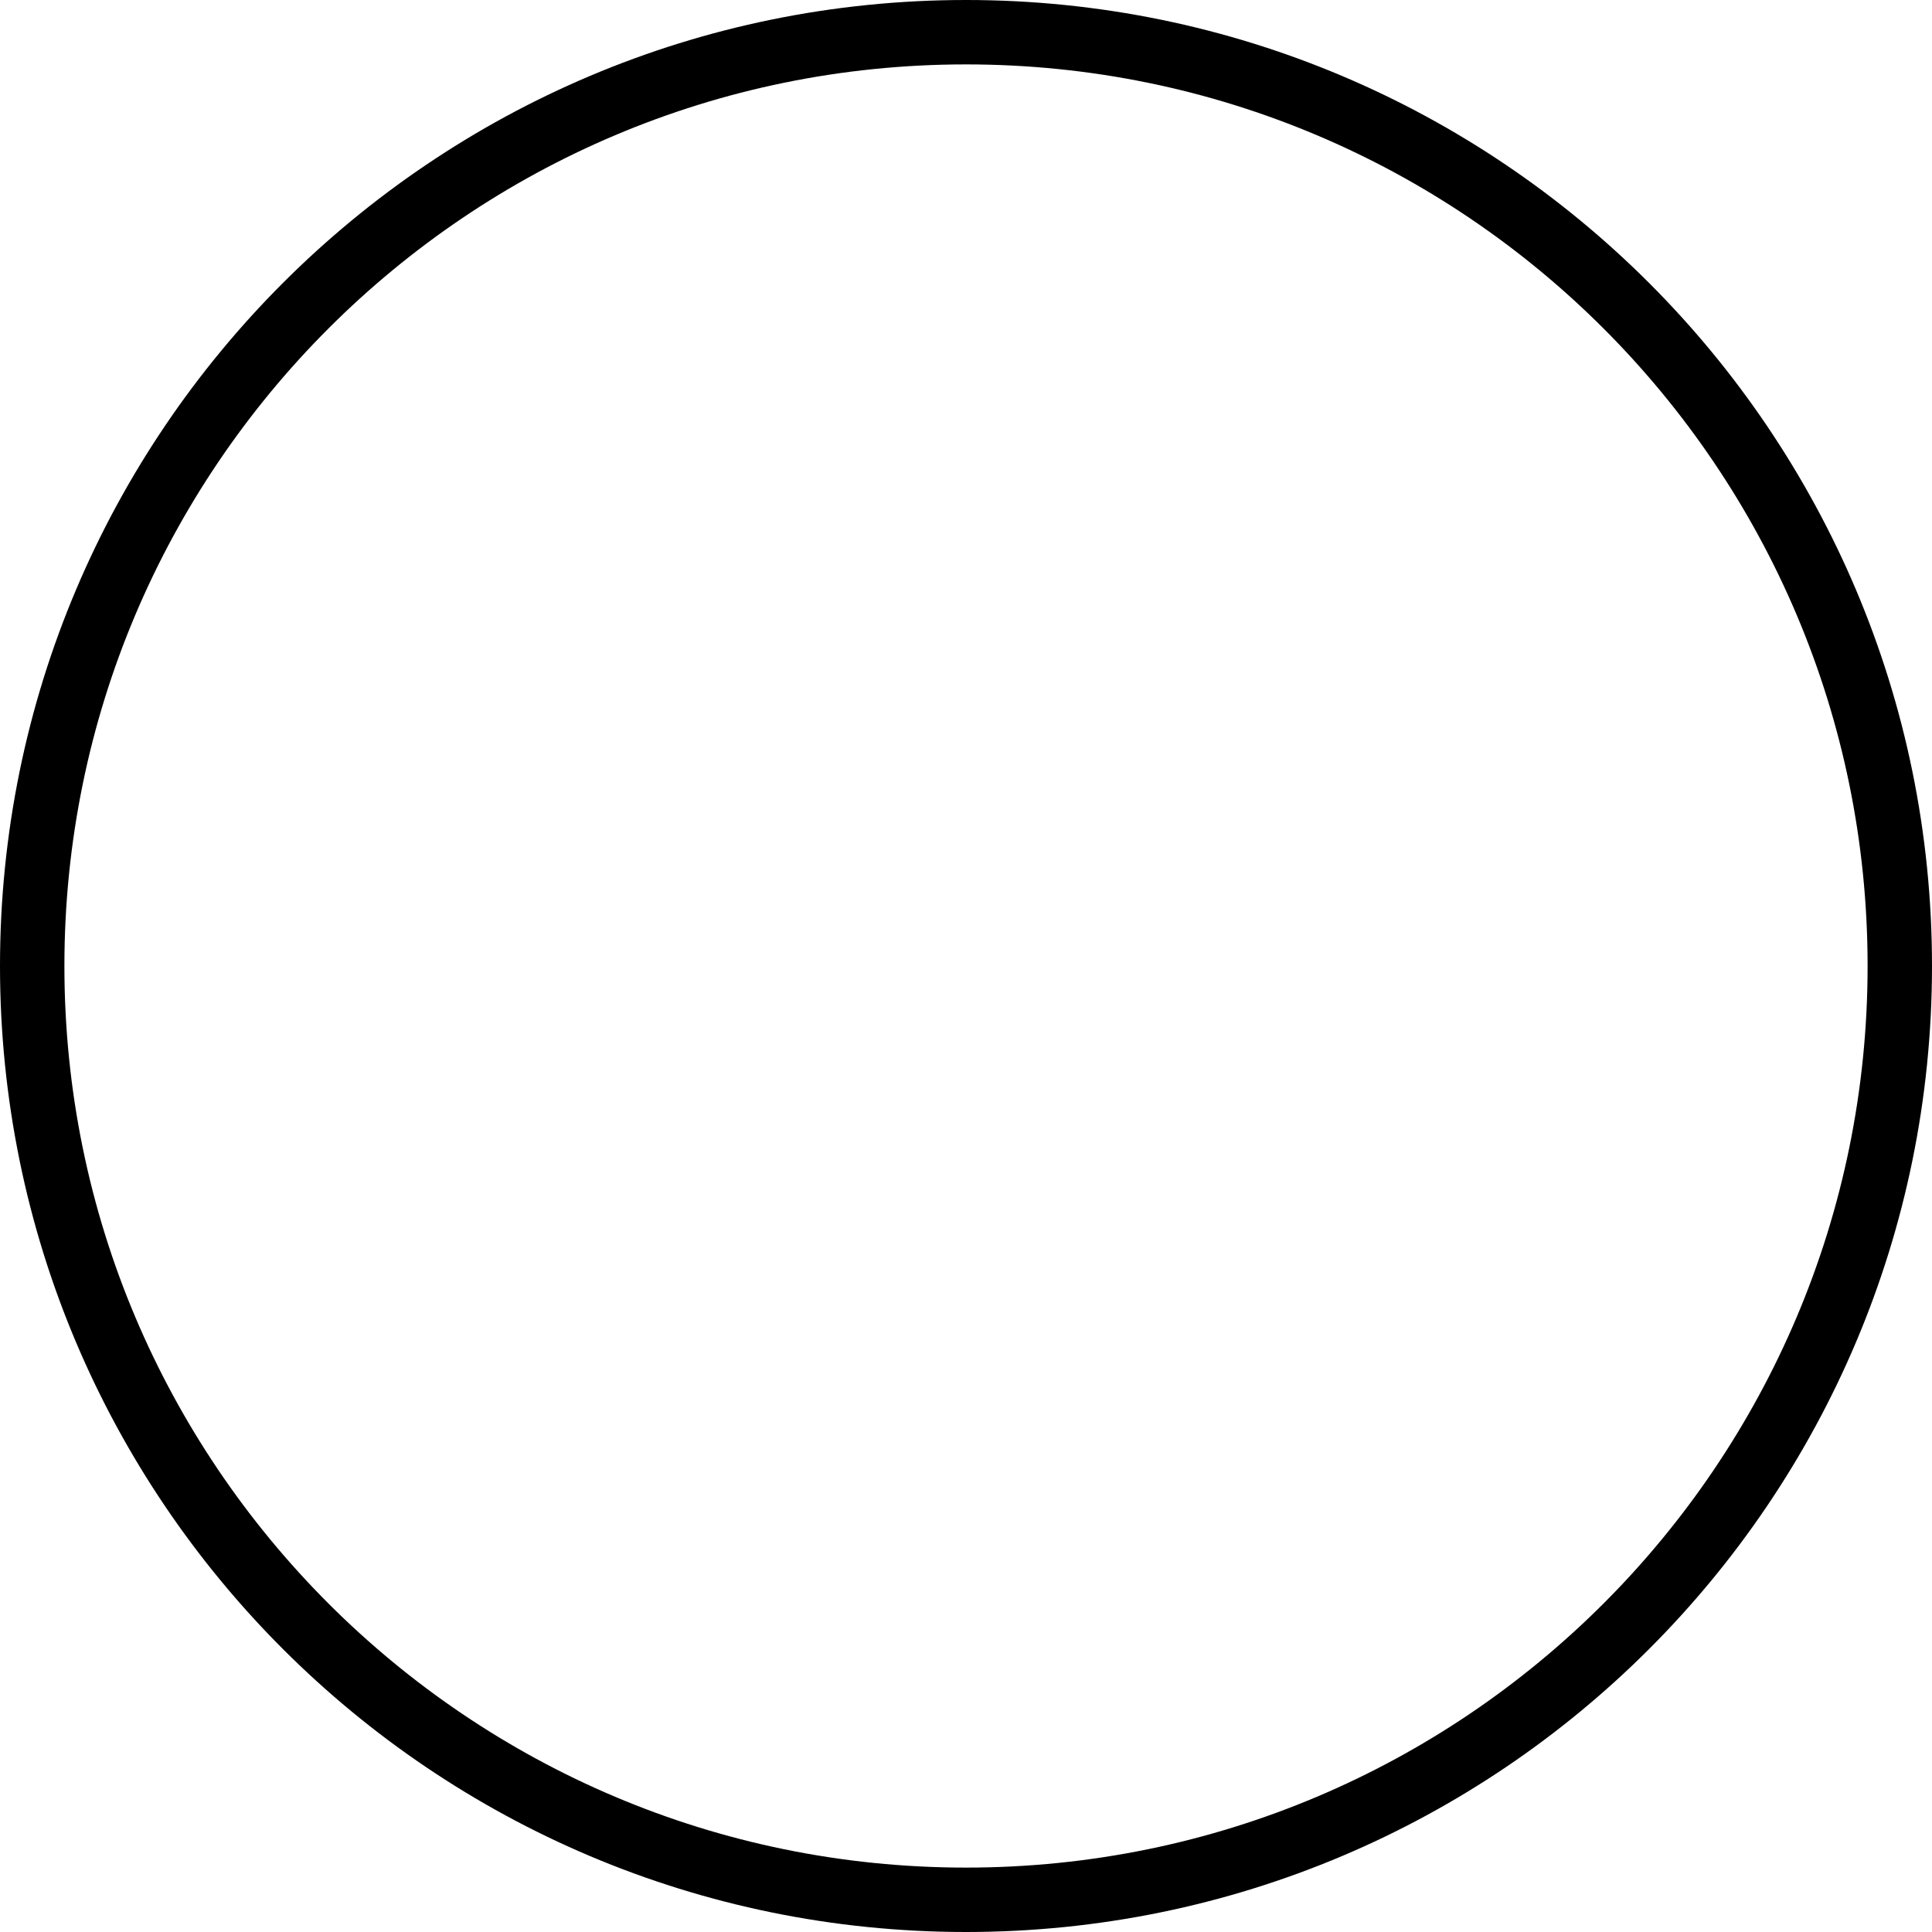
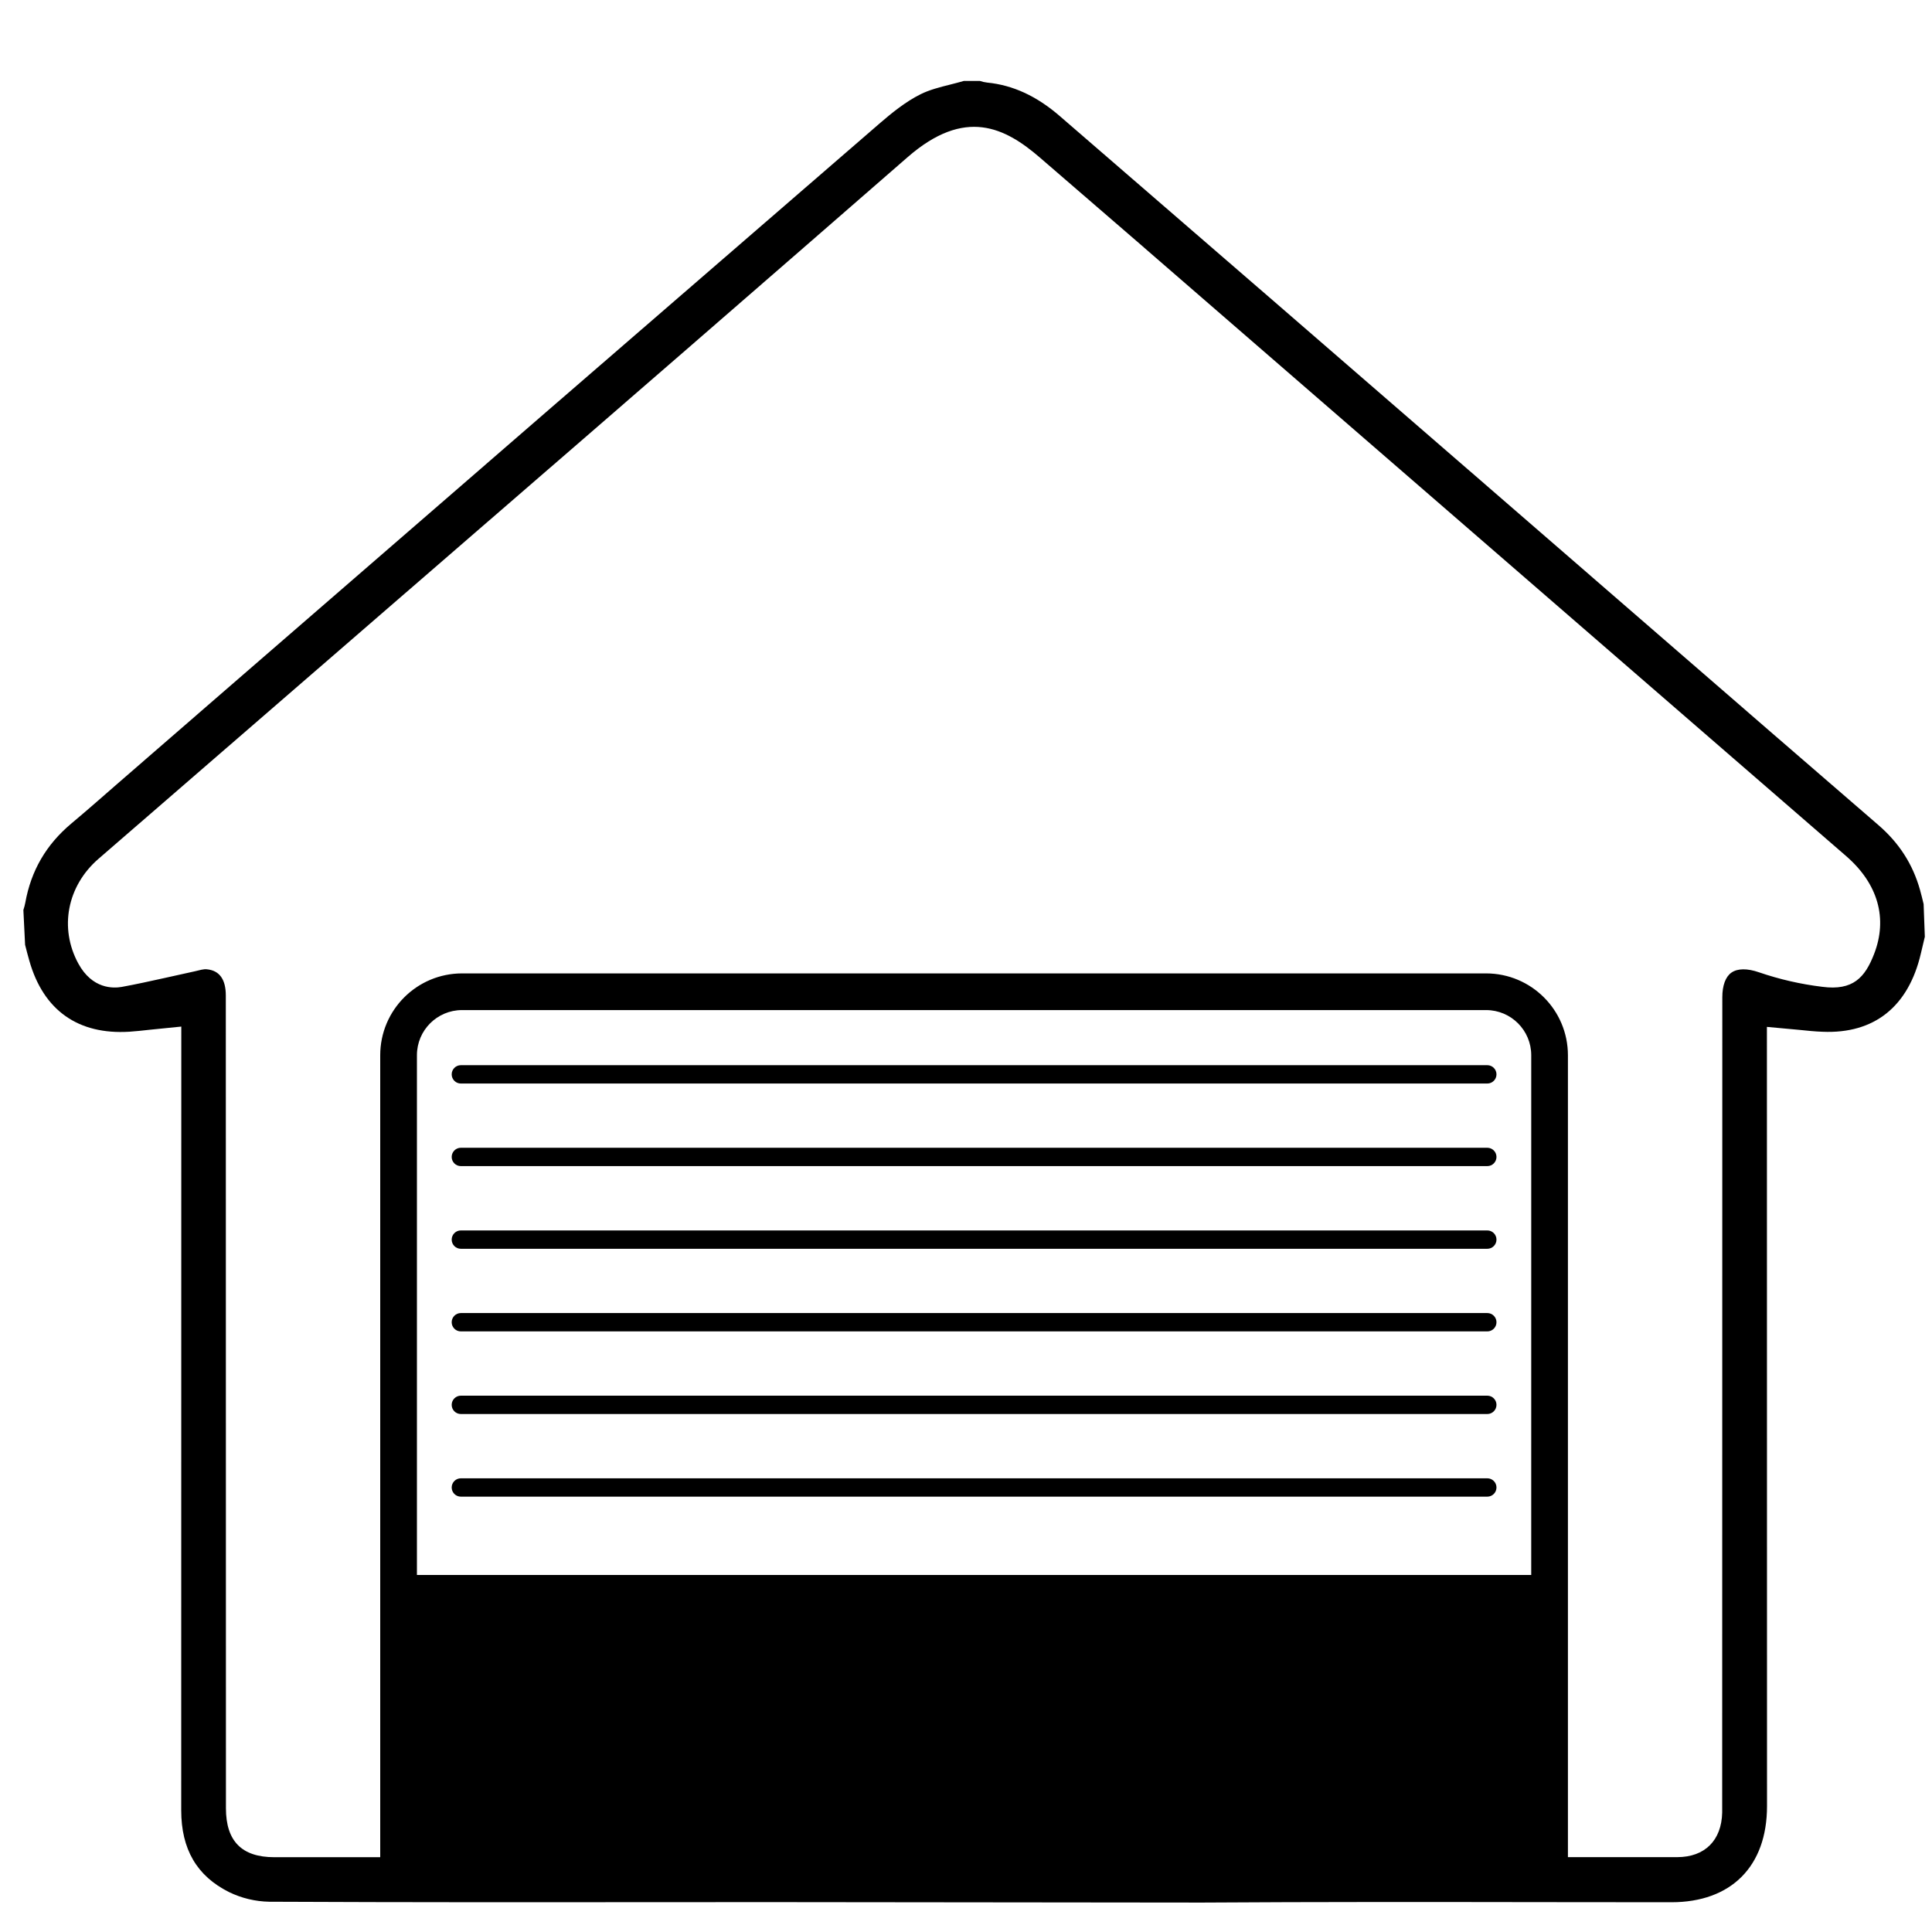
- <svg xmlns="http://www.w3.org/2000/svg" width="300px" height="300px" viewBox="0 0 300 300" version="1.1">
-   <defs />
-   <g id="Page-1" stroke="none" stroke-width="1" fill="none" fill-rule="evenodd">
-     <g id="placeholder" transform="translate(5, 5)" stroke="#000000" stroke-width="10">
-       <circle id="Oval" cx="145" cy="145" r="145" />
-     </g>
-   </g>
+ <svg xmlns="http://www.w3.org/2000/svg" id="Layer_1" data-name="Layer 1" viewBox="0 0 1417.32 1417.32">
+   <path d="M1411.17,663.21c-.83-3.44-1.66-6.89-2.62-10.3-5.34-19-15.36-34.54-30.66-47.73q-74-63.91-147.85-128L1086.26,352.5Q932,218.72,777.49,85.18c-17-14.72-34.46-22.76-53.33-24.6a25.65,25.65,0,0,1-5.35-1.21H707.1c-3.26.95-6.56,1.79-9.87,2.63-8,2-15.51,3.94-21.86,7.12-11.07,5.49-21.46,14-29.28,20.74Q407.72,296,169.61,502.53L86.88,574.31c-11.45,10-22.89,20.06-34.55,29.83-18.5,15.53-29.56,34.56-33.79,58.17a40.76,40.76,0,0,1-1.39,5.26l1.26,25.55c1,3.92,2,7.86,3.13,11.75,10.37,36.46,35.94,54.33,73.39,52,4.8-.32,9.61-.84,14.73-1.42L133,753.1,132.94,1328c0,28.57,11.46,48.21,35,60a70.42,70.42,0,0,0,29.64,7.12c100.53.47,201.09.39,301.64.32l58.39-.05,324.18.34c83.4-.53,166.93-.45,250.43-.32l93.9.08c43.93,0,70.17-26.36,70.17-70.5l-.08-571.66,23.66,2.18c5.93.6,11.53,1.21,17.14,1.39,37.9,1.66,63.07-18.43,72.15-57.46l2.9-12.22Zm-287.86,492.2H305.86V774.09A33.11,33.11,0,0,1,338.93,741h751.32a33.11,33.11,0,0,1,33.07,33.09ZM1374.78,700c-6.62,17-15.32,26.92-38,23.92a227.13,227.13,0,0,1-46.33-10.62c-8.6-3-15.81-2.94-20.3.24-4.28,3-6.66,9.46-6.66,18.06l-.09,598.08c-.46,20.48-12.75,32.67-32.88,32.72l-80.29,0V774.09a60.06,60.06,0,0,0-60-60H338.93a60.06,60.06,0,0,0-60,60v588.36H201.27c-23.88,0-35.51-11.75-35.52-35.9l-.09-596.21c0-11.93-4.7-18.43-14-19.27-2-.29-5.44.66-8.71,1.47l-22.3,4.94c-10.42,2.31-20.83,4.6-31.32,6.52-6.18,1.1-21.66,1.68-31.91-17.22-14.09-25.94-8.17-56.72,14.69-76.62L349,390.35Q507.58,253.18,665.66,115.44c42.32-37,71.73-21.79,97.17.13q70.46,60.72,140.65,121.72L1354.3,628C1377.75,648.3,1385,673.88,1374.78,700Z" />
+   <path d="M724,46.78v.11l0-.1Z" />
+   <path d="M1091.09,842h-753a6.73,6.73,0,0,0,0,13.46h753a6.73,6.73,0,0,0,0-13.46Z" />
+   <path d="M1091.09,781.42h-753a6.73,6.73,0,0,0,0,13.46h753a6.73,6.73,0,0,0,0-13.46Z" />
+   <path d="M1091.09,902.65h-753a6.73,6.73,0,0,0,0,13.46h753a6.73,6.73,0,0,0,0-13.46Z" />
+   <path d="M1091.09,963.26h-753a6.73,6.73,0,0,0,0,13.46h753a6.73,6.73,0,0,0,0-13.46Z" />
+   <path d="M1091.09,1023.87h-753a6.73,6.73,0,0,0,0,13.46h753a6.73,6.73,0,0,0,0-13.46Z" />
+   <path d="M1091.09,1084.49h-753a6.73,6.73,0,0,0,0,13.46h753a6.73,6.73,0,0,0,0-13.46Z" />
</svg>
